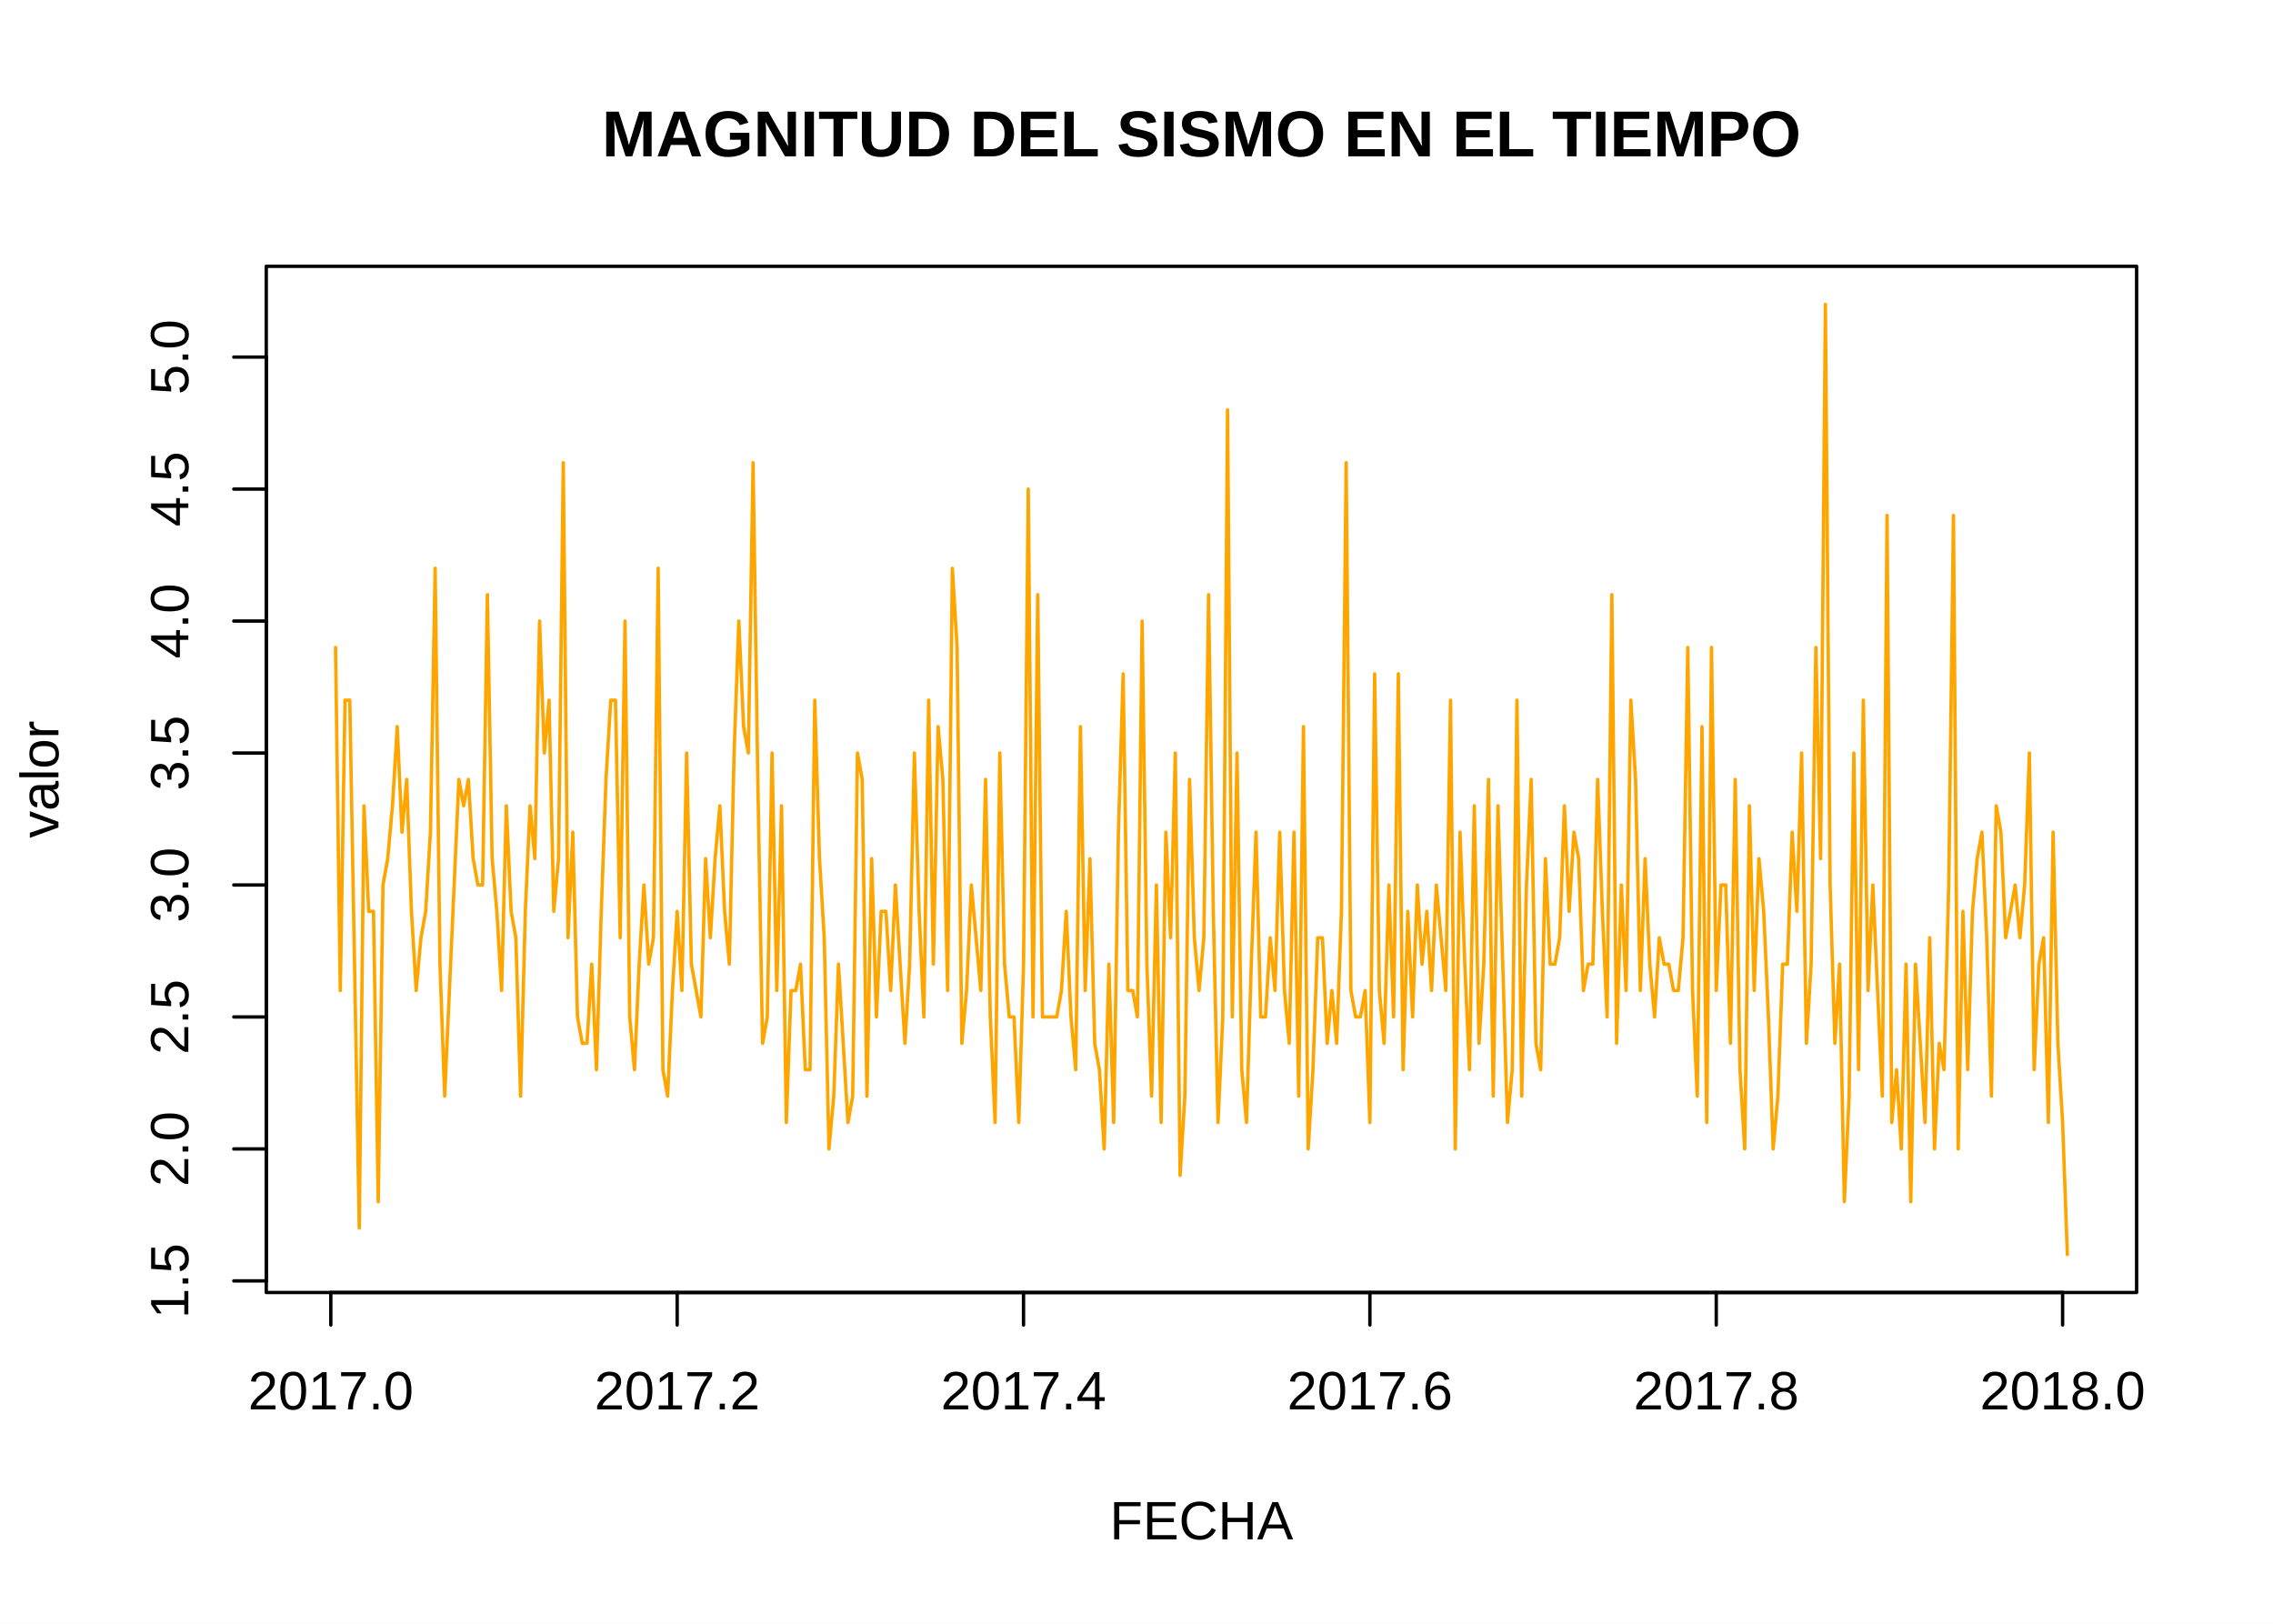
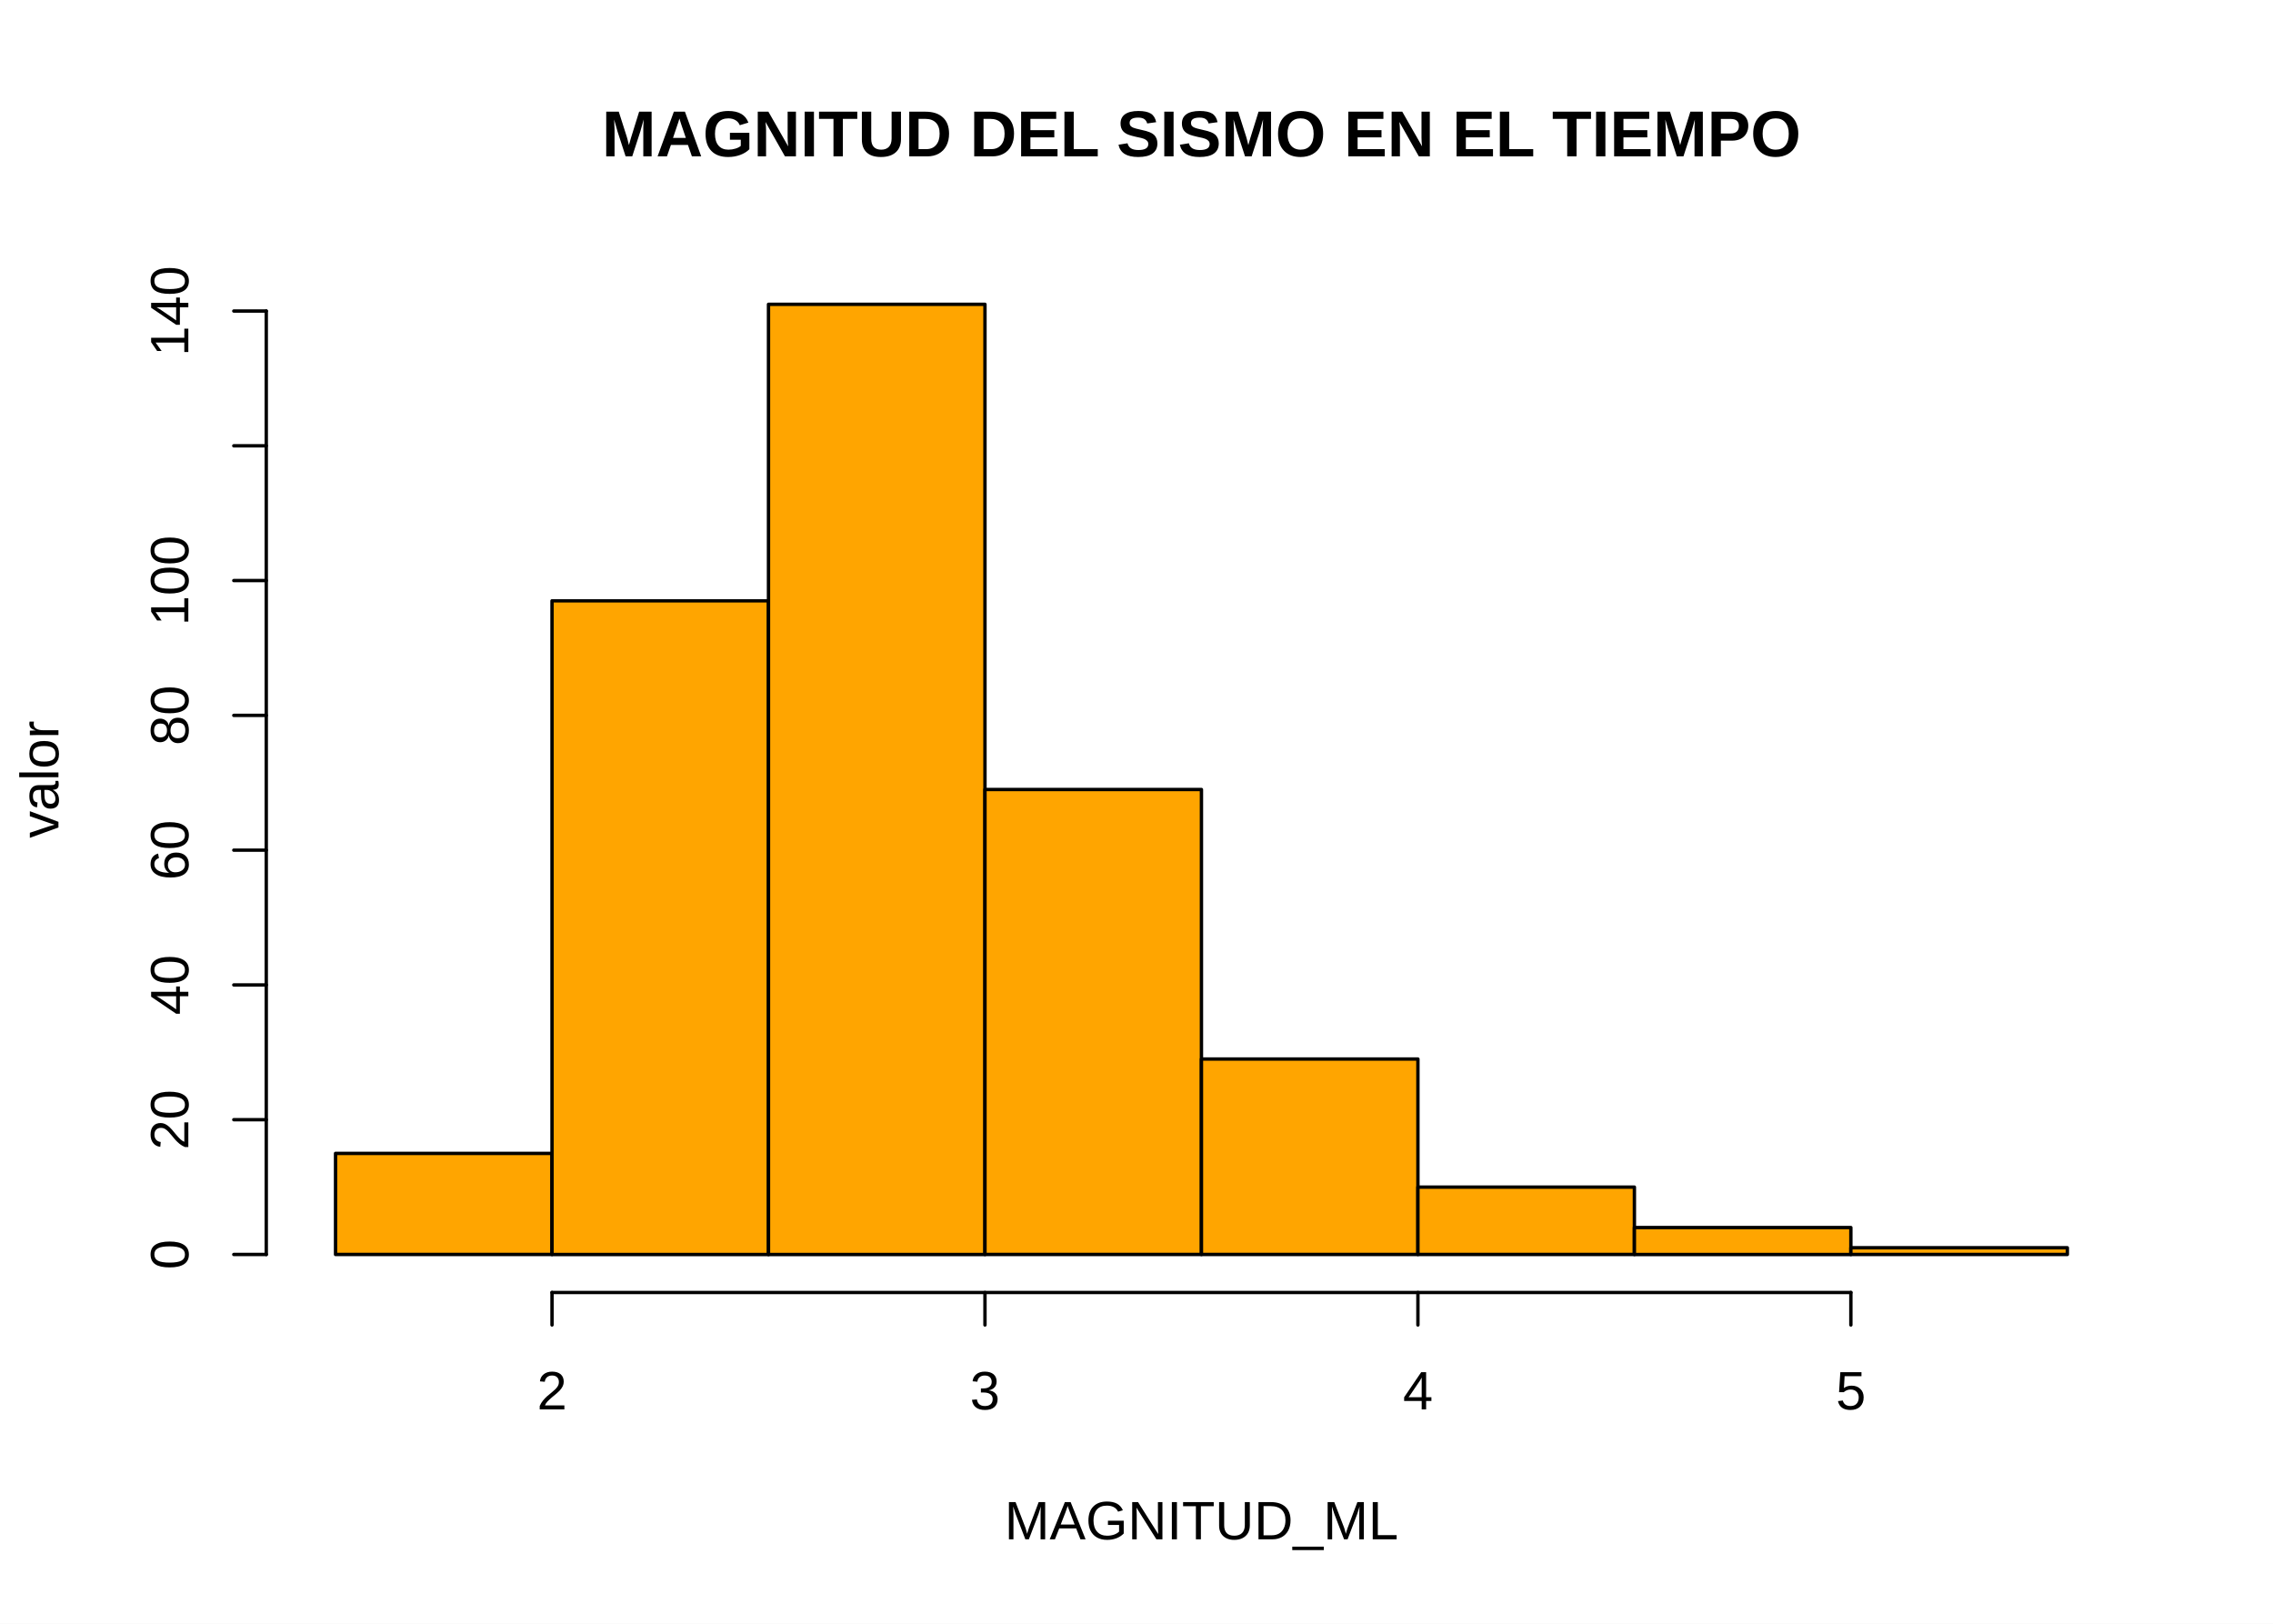
<svg xmlns="http://www.w3.org/2000/svg" class="svglite" width="504.00pt" height="360.00pt" viewBox="0 0 504.00 360.00">
  <defs>
    <style type="text/css">
    .svglite line, .svglite polyline, .svglite polygon, .svglite path, .svglite rect, .svglite circle {
      fill: none;
      stroke: #000000;
      stroke-linecap: round;
      stroke-linejoin: round;
      stroke-miterlimit: 10.00;
    }
    .svglite text {
      white-space: pre;
    }
  </style>
  </defs>
  <rect width="100%" height="100%" style="stroke: none; fill: #FFFFFF;" />
  <defs>
    <clipPath id="cpMC4wMHw1MDQuMDB8MC4wMHwzNjAuMDA=">
      <rect x="0.00" y="0.00" width="504.00" height="360.00" />
    </clipPath>
  </defs>
  <g clip-path="url(#cpMC4wMHw1MDQuMDB8MC4wMHwzNjAuMDA=)">
- </g>
+     <text x="266.40" y="341.28" text-anchor="middle" style="font-size: 12.00px; font-family: &quot;Arial&quot;;" textLength="87.36px" lengthAdjust="spacingAndGlyphs">MAGNITUD_ML</text>
+     <text transform="translate(12.96,172.80) rotate(-90)" text-anchor="middle" style="font-size: 12.00px; font-family: &quot;Arial&quot;;" textLength="26.01px" lengthAdjust="spacingAndGlyphs">valor</text>
+     <line x1="122.40" y1="286.56" x2="410.40" y2="286.56" style="stroke-width: 0.75;" />
+     <line x1="122.40" y1="286.56" x2="122.40" y2="293.76" style="stroke-width: 0.75;" />
+     <line x1="218.40" y1="286.56" x2="218.40" y2="293.76" style="stroke-width: 0.75;" />
+     <line x1="314.40" y1="286.56" x2="314.40" y2="293.76" style="stroke-width: 0.75;" />
+     <line x1="410.40" y1="286.56" x2="410.40" y2="293.76" style="stroke-width: 0.75;" />
+     <text x="122.40" y="312.48" text-anchor="middle" style="font-size: 12.00px; font-family: &quot;Arial&quot;;" textLength="6.67px" lengthAdjust="spacingAndGlyphs">2</text>
+     <text x="218.40" y="312.48" text-anchor="middle" style="font-size: 12.00px; font-family: &quot;Arial&quot;;" textLength="6.67px" lengthAdjust="spacingAndGlyphs">3</text>
+     <text x="314.40" y="312.48" text-anchor="middle" style="font-size: 12.00px; font-family: &quot;Arial&quot;;" textLength="6.67px" lengthAdjust="spacingAndGlyphs">4</text>
+     <text x="410.40" y="312.48" text-anchor="middle" style="font-size: 12.00px; font-family: &quot;Arial&quot;;" textLength="6.67px" lengthAdjust="spacingAndGlyphs">5</text>
+     <line x1="59.04" y1="278.13" x2="59.04" y2="68.96" style="stroke-width: 0.75;" />
+     <line x1="59.04" y1="278.13" x2="51.84" y2="278.13" style="stroke-width: 0.75;" />
+     <line x1="59.04" y1="248.25" x2="51.84" y2="248.25" style="stroke-width: 0.75;" />
+     <line x1="59.04" y1="218.37" x2="51.84" y2="218.37" style="stroke-width: 0.75;" />
+     <line x1="59.04" y1="188.49" x2="51.84" y2="188.49" style="stroke-width: 0.75;" />
+     <line x1="59.04" y1="158.61" x2="51.84" y2="158.61" style="stroke-width: 0.75;" />
+     <line x1="59.04" y1="128.72" x2="51.84" y2="128.72" style="stroke-width: 0.75;" />
+     <line x1="59.04" y1="98.84" x2="51.84" y2="98.84" style="stroke-width: 0.75;" />
+     <line x1="59.04" y1="68.96" x2="51.84" y2="68.96" style="stroke-width: 0.75;" />
+     <text transform="translate(41.76,278.13) rotate(-90)" text-anchor="middle" style="font-size: 12.00px; font-family: &quot;Arial&quot;;" textLength="6.67px" lengthAdjust="spacingAndGlyphs">0</text>
+     <text transform="translate(41.76,248.25) rotate(-90)" text-anchor="middle" style="font-size: 12.00px; font-family: &quot;Arial&quot;;" textLength="13.35px" lengthAdjust="spacingAndGlyphs">20</text>
+     <text transform="translate(41.76,218.37) rotate(-90)" text-anchor="middle" style="font-size: 12.00px; font-family: &quot;Arial&quot;;" textLength="13.35px" lengthAdjust="spacingAndGlyphs">40</text>
+     <text transform="translate(41.76,188.49) rotate(-90)" text-anchor="middle" style="font-size: 12.00px; font-family: &quot;Arial&quot;;" textLength="13.35px" lengthAdjust="spacingAndGlyphs">60</text>
+     <text transform="translate(41.76,158.61) rotate(-90)" text-anchor="middle" style="font-size: 12.00px; font-family: &quot;Arial&quot;;" textLength="13.35px" lengthAdjust="spacingAndGlyphs">80</text>
+     <text transform="translate(41.76,128.72) rotate(-90)" text-anchor="middle" style="font-size: 12.00px; font-family: &quot;Arial&quot;;" textLength="20.02px" lengthAdjust="spacingAndGlyphs">100</text>
+     <text transform="translate(41.76,68.96) rotate(-90)" text-anchor="middle" style="font-size: 12.00px; font-family: &quot;Arial&quot;;" textLength="20.02px" lengthAdjust="spacingAndGlyphs">140</text>
+   </g>
  <defs>
    <clipPath id="cpNTkuMDR8NDczLjc2fDU5LjA0fDI4Ni41Ng==">
      <rect x="59.04" y="59.04" width="414.72" height="227.52" />
    </clipPath>
  </defs>
  <g clip-path="url(#cpNTkuMDR8NDczLjc2fDU5LjA0fDI4Ni41Ng==)">
-     <polyline points="74.40,143.54 75.45,219.61 76.50,155.24 77.56,155.24 78.61,213.76 79.66,272.28 80.71,178.65 81.76,202.06 82.82,202.06 83.87,266.43 84.92,196.21 85.97,190.36 87.02,178.65 88.08,161.10 89.13,184.50 90.18,172.80 91.23,202.06 92.28,219.61 93.34,207.91 94.39,202.06 95.44,184.50 96.49,125.99 97.55,213.76 98.60,243.02 99.65,219.61 100.70,196.21 101.75,172.80 102.81,178.65 103.86,172.80 104.91,190.36 105.96,196.21 107.01,196.21 108.07,131.84 109.12,190.36 110.17,202.06 111.22,219.61 112.27,178.65 113.33,202.06 114.38,207.91 115.43,243.02 116.48,202.06 117.53,178.65 118.59,190.36 119.64,137.69 120.69,166.95 121.74,155.24 122.79,202.06 123.85,190.36 124.90,102.58 125.95,207.91 127.00,184.50 128.05,225.47 129.11,231.32 130.16,231.32 131.21,213.76 132.26,237.17 133.32,202.06 134.37,172.80 135.42,155.24 136.47,155.24 137.52,207.91 138.58,137.69 139.63,225.47 140.68,237.17 141.73,213.76 142.78,196.21 143.84,213.76 144.89,207.91 145.94,125.99 146.99,237.17 148.04,243.02 149.10,219.61 150.15,202.06 151.20,219.61 152.25,166.95 153.30,213.76 154.36,219.61 155.41,225.47 156.46,190.36 157.51,207.91 158.56,190.36 159.62,178.65 160.67,202.06 161.72,213.76 162.77,166.95 163.82,137.69 164.88,161.10 165.93,166.95 166.98,102.58 168.03,172.80 169.08,231.32 170.14,225.47 171.19,166.95 172.24,219.61 173.29,178.65 174.35,248.87 175.40,219.61 176.45,219.61 177.50,213.76 178.55,237.17 179.61,237.17 180.66,155.24 181.71,190.36 182.76,207.91 183.81,254.73 184.87,243.02 185.92,213.76 186.97,231.32 188.02,248.87 189.07,243.02 190.13,166.95 191.18,172.80 192.23,243.02 193.28,190.36 194.33,225.47 195.39,202.06 196.44,202.06 197.49,219.61 198.54,196.21 199.59,213.76 200.65,231.32 201.70,213.76 202.75,166.95 203.80,202.06 204.85,225.47 205.91,155.24 206.96,213.76 208.01,161.10 209.06,172.80 210.12,219.61 211.17,125.99 212.22,143.54 213.27,231.32 214.32,219.61 215.38,196.21 216.43,207.91 217.48,219.61 218.53,172.80 219.58,225.47 220.64,248.87 221.69,166.95 222.74,213.76 223.79,225.47 224.84,225.47 225.90,248.87 226.95,213.76 228.00,108.43 229.05,225.47 230.10,131.84 231.16,225.47 232.21,225.47 233.26,225.47 234.31,225.47 235.36,219.61 236.42,202.06 237.47,225.47 238.52,237.17 239.57,161.10 240.62,219.61 241.68,190.36 242.73,231.32 243.78,237.17 244.83,254.73 245.88,213.76 246.94,248.87 247.99,184.50 249.04,149.39 250.09,219.61 251.15,219.61 252.20,225.47 253.25,137.69 254.30,213.76 255.35,243.02 256.41,196.21 257.46,248.87 258.51,184.50 259.56,207.91 260.61,166.95 261.67,260.58 262.72,243.02 263.77,172.80 264.82,207.91 265.87,219.61 266.93,207.91 267.98,131.84 269.03,202.06 270.08,248.87 271.13,225.47 272.19,90.87 273.24,225.47 274.29,166.95 275.34,237.17 276.39,248.87 277.45,213.76 278.50,184.50 279.55,225.47 280.60,225.47 281.65,207.91 282.71,219.61 283.76,184.50 284.81,219.61 285.86,231.32 286.92,184.50 287.97,243.02 289.02,161.10 290.07,254.73 291.12,237.17 292.18,207.91 293.23,207.91 294.28,231.32 295.33,219.61 296.38,231.32 297.44,202.06 298.49,102.58 299.54,219.61 300.59,225.47 301.64,225.47 302.70,219.61 303.75,248.87 304.80,149.39 305.85,219.61 306.90,231.32 307.96,196.21 309.01,225.47 310.06,149.39 311.11,237.17 312.16,202.06 313.22,225.47 314.27,196.21 315.32,213.76 316.37,202.06 317.42,219.61 318.48,196.21 319.53,207.91 320.58,219.61 321.63,155.24 322.68,254.73 323.74,184.50 324.79,213.76 325.84,237.17 326.89,178.65 327.95,231.32 329.00,213.76 330.05,172.80 331.10,243.02 332.15,178.65 333.21,213.76 334.26,248.87 335.31,237.17 336.36,155.24 337.41,243.02 338.47,196.21 339.52,172.80 340.57,231.32 341.62,237.17 342.67,190.36 343.73,213.76 344.78,213.76 345.83,207.91 346.88,178.65 347.93,202.06 348.99,184.50 350.04,190.36 351.09,219.61 352.14,213.76 353.19,213.76 354.25,172.80 355.30,202.06 356.35,225.47 357.40,131.84 358.45,231.32 359.51,196.21 360.56,219.61 361.61,155.24 362.66,172.80 363.72,219.61 364.77,190.36 365.82,213.76 366.87,225.47 367.92,207.91 368.98,213.76 370.03,213.76 371.08,219.61 372.13,219.61 373.18,207.91 374.24,143.54 375.29,219.61 376.34,243.02 377.39,161.10 378.44,248.87 379.50,143.54 380.55,219.61 381.60,196.21 382.65,196.21 383.70,231.32 384.76,172.80 385.81,237.17 386.86,254.73 387.91,178.65 388.96,219.61 390.02,190.36 391.07,202.06 392.12,225.47 393.17,254.73 394.22,243.02 395.28,213.76 396.33,213.76 397.38,184.50 398.43,202.06 399.48,166.95 400.54,231.32 401.59,213.76 402.64,143.54 403.69,190.36 404.75,67.47 405.80,196.21 406.85,231.32 407.90,213.76 408.95,266.43 410.01,243.02 411.06,166.95 412.11,237.17 413.16,155.24 414.21,219.61 415.27,196.21 416.32,219.61 417.37,243.02 418.42,114.28 419.47,248.87 420.53,237.17 421.58,254.73 422.63,213.76 423.68,266.43 424.73,213.76 425.79,231.32 426.84,248.87 427.89,207.91 428.94,254.73 429.99,231.32 431.05,237.17 432.10,196.21 433.15,114.28 434.20,254.73 435.25,202.06 436.31,237.17 437.36,202.06 438.41,190.36 439.46,184.50 440.52,207.91 441.57,243.02 442.62,178.65 443.67,184.50 444.72,207.91 445.78,202.06 446.83,196.21 447.88,207.91 448.93,196.21 449.98,166.95 451.04,237.17 452.09,213.76 453.14,207.91 454.19,248.87 455.24,184.50 456.30,231.32 457.35,248.87 458.40,278.13 " style="stroke-width: 0.75; stroke: #FFA500;" />
+     <rect x="74.40" y="255.72" width="48.00" height="22.41" style="stroke-width: 0.75; fill: #FFA500;" />
+     <rect x="122.40" y="133.21" width="48.00" height="144.93" style="stroke-width: 0.75; fill: #FFA500;" />
+     <rect x="170.40" y="67.47" width="48.00" height="210.67" style="stroke-width: 0.75; fill: #FFA500;" />
+     <rect x="218.40" y="175.04" width="48.00" height="103.09" style="stroke-width: 0.75; fill: #FFA500;" />
+     <rect x="266.40" y="234.80" width="48.00" height="43.33" style="stroke-width: 0.75; fill: #FFA500;" />
+     <rect x="314.40" y="263.19" width="48.00" height="14.94" style="stroke-width: 0.75; fill: #FFA500;" />
+     <rect x="362.40" y="272.16" width="48.00" height="5.98" style="stroke-width: 0.75; fill: #FFA500;" />
+     <rect x="410.40" y="276.64" width="48.00" height="1.49" style="stroke-width: 0.75; fill: #FFA500;" />
  </g>
  <g clip-path="url(#cpMC4wMHw1MDQuMDB8MC4wMHwzNjAuMDA=)">
-     <text x="266.40" y="341.28" text-anchor="middle" style="font-size: 12.00px; font-family: &quot;Arial&quot;;" textLength="40.68px" lengthAdjust="spacingAndGlyphs">FECHA</text>
-     <text transform="translate(12.96,172.80) rotate(-90)" text-anchor="middle" style="font-size: 12.00px; font-family: &quot;Arial&quot;;" textLength="26.01px" lengthAdjust="spacingAndGlyphs">valor</text>
-     <line x1="73.35" y1="286.56" x2="457.35" y2="286.56" style="stroke-width: 0.75;" />
-     <line x1="73.35" y1="286.56" x2="73.35" y2="293.76" style="stroke-width: 0.75;" />
-     <line x1="150.15" y1="286.56" x2="150.15" y2="293.76" style="stroke-width: 0.75;" />
-     <line x1="226.95" y1="286.56" x2="226.95" y2="293.76" style="stroke-width: 0.75;" />
-     <line x1="303.75" y1="286.56" x2="303.75" y2="293.76" style="stroke-width: 0.75;" />
-     <line x1="380.55" y1="286.56" x2="380.55" y2="293.76" style="stroke-width: 0.75;" />
-     <line x1="457.35" y1="286.56" x2="457.35" y2="293.76" style="stroke-width: 0.75;" />
-     <text x="73.35" y="312.48" text-anchor="middle" style="font-size: 12.00px; font-family: &quot;Arial&quot;;" textLength="36.71px" lengthAdjust="spacingAndGlyphs">2017.0</text>
-     <text x="150.15" y="312.48" text-anchor="middle" style="font-size: 12.00px; font-family: &quot;Arial&quot;;" textLength="36.71px" lengthAdjust="spacingAndGlyphs">2017.2</text>
-     <text x="226.95" y="312.48" text-anchor="middle" style="font-size: 12.00px; font-family: &quot;Arial&quot;;" textLength="36.71px" lengthAdjust="spacingAndGlyphs">2017.4</text>
-     <text x="303.75" y="312.48" text-anchor="middle" style="font-size: 12.00px; font-family: &quot;Arial&quot;;" textLength="36.71px" lengthAdjust="spacingAndGlyphs">2017.6</text>
-     <text x="380.55" y="312.48" text-anchor="middle" style="font-size: 12.00px; font-family: &quot;Arial&quot;;" textLength="36.71px" lengthAdjust="spacingAndGlyphs">2017.8</text>
-     <text x="457.35" y="312.48" text-anchor="middle" style="font-size: 12.00px; font-family: &quot;Arial&quot;;" textLength="36.71px" lengthAdjust="spacingAndGlyphs">2018.0</text>
-     <line x1="59.04" y1="283.99" x2="59.04" y2="79.17" style="stroke-width: 0.75;" />
-     <line x1="59.04" y1="283.99" x2="51.84" y2="283.99" style="stroke-width: 0.75;" />
-     <line x1="59.04" y1="254.73" x2="51.84" y2="254.73" style="stroke-width: 0.75;" />
-     <line x1="59.04" y1="225.47" x2="51.84" y2="225.47" style="stroke-width: 0.75;" />
-     <line x1="59.04" y1="196.21" x2="51.84" y2="196.21" style="stroke-width: 0.75;" />
-     <line x1="59.04" y1="166.95" x2="51.84" y2="166.95" style="stroke-width: 0.75;" />
-     <line x1="59.04" y1="137.69" x2="51.84" y2="137.69" style="stroke-width: 0.75;" />
-     <line x1="59.04" y1="108.43" x2="51.84" y2="108.43" style="stroke-width: 0.75;" />
-     <line x1="59.04" y1="79.17" x2="51.84" y2="79.17" style="stroke-width: 0.75;" />
-     <text transform="translate(41.76,283.99) rotate(-90)" text-anchor="middle" style="font-size: 12.00px; font-family: &quot;Arial&quot;;" textLength="16.68px" lengthAdjust="spacingAndGlyphs">1.5</text>
-     <text transform="translate(41.76,254.73) rotate(-90)" text-anchor="middle" style="font-size: 12.00px; font-family: &quot;Arial&quot;;" textLength="16.68px" lengthAdjust="spacingAndGlyphs">2.0</text>
-     <text transform="translate(41.76,225.47) rotate(-90)" text-anchor="middle" style="font-size: 12.00px; font-family: &quot;Arial&quot;;" textLength="16.68px" lengthAdjust="spacingAndGlyphs">2.5</text>
-     <text transform="translate(41.76,196.21) rotate(-90)" text-anchor="middle" style="font-size: 12.00px; font-family: &quot;Arial&quot;;" textLength="16.68px" lengthAdjust="spacingAndGlyphs">3.0</text>
-     <text transform="translate(41.76,166.95) rotate(-90)" text-anchor="middle" style="font-size: 12.00px; font-family: &quot;Arial&quot;;" textLength="16.68px" lengthAdjust="spacingAndGlyphs">3.5</text>
-     <text transform="translate(41.76,137.69) rotate(-90)" text-anchor="middle" style="font-size: 12.00px; font-family: &quot;Arial&quot;;" textLength="16.68px" lengthAdjust="spacingAndGlyphs">4.0</text>
-     <text transform="translate(41.76,108.43) rotate(-90)" text-anchor="middle" style="font-size: 12.00px; font-family: &quot;Arial&quot;;" textLength="16.68px" lengthAdjust="spacingAndGlyphs">4.5</text>
-     <text transform="translate(41.76,79.17) rotate(-90)" text-anchor="middle" style="font-size: 12.00px; font-family: &quot;Arial&quot;;" textLength="16.68px" lengthAdjust="spacingAndGlyphs">5.0</text>
-     <polygon points="59.04,286.56 473.76,286.56 473.76,59.04 59.04,59.04 " style="stroke-width: 0.75;" />
    <text x="266.40" y="34.67" text-anchor="middle" style="font-size: 14.40px; font-weight: bold; font-family: &quot;Arial&quot;;" textLength="265.73px" lengthAdjust="spacingAndGlyphs">MAGNITUD DEL SISMO EN EL TIEMPO</text>
  </g>
</svg>
